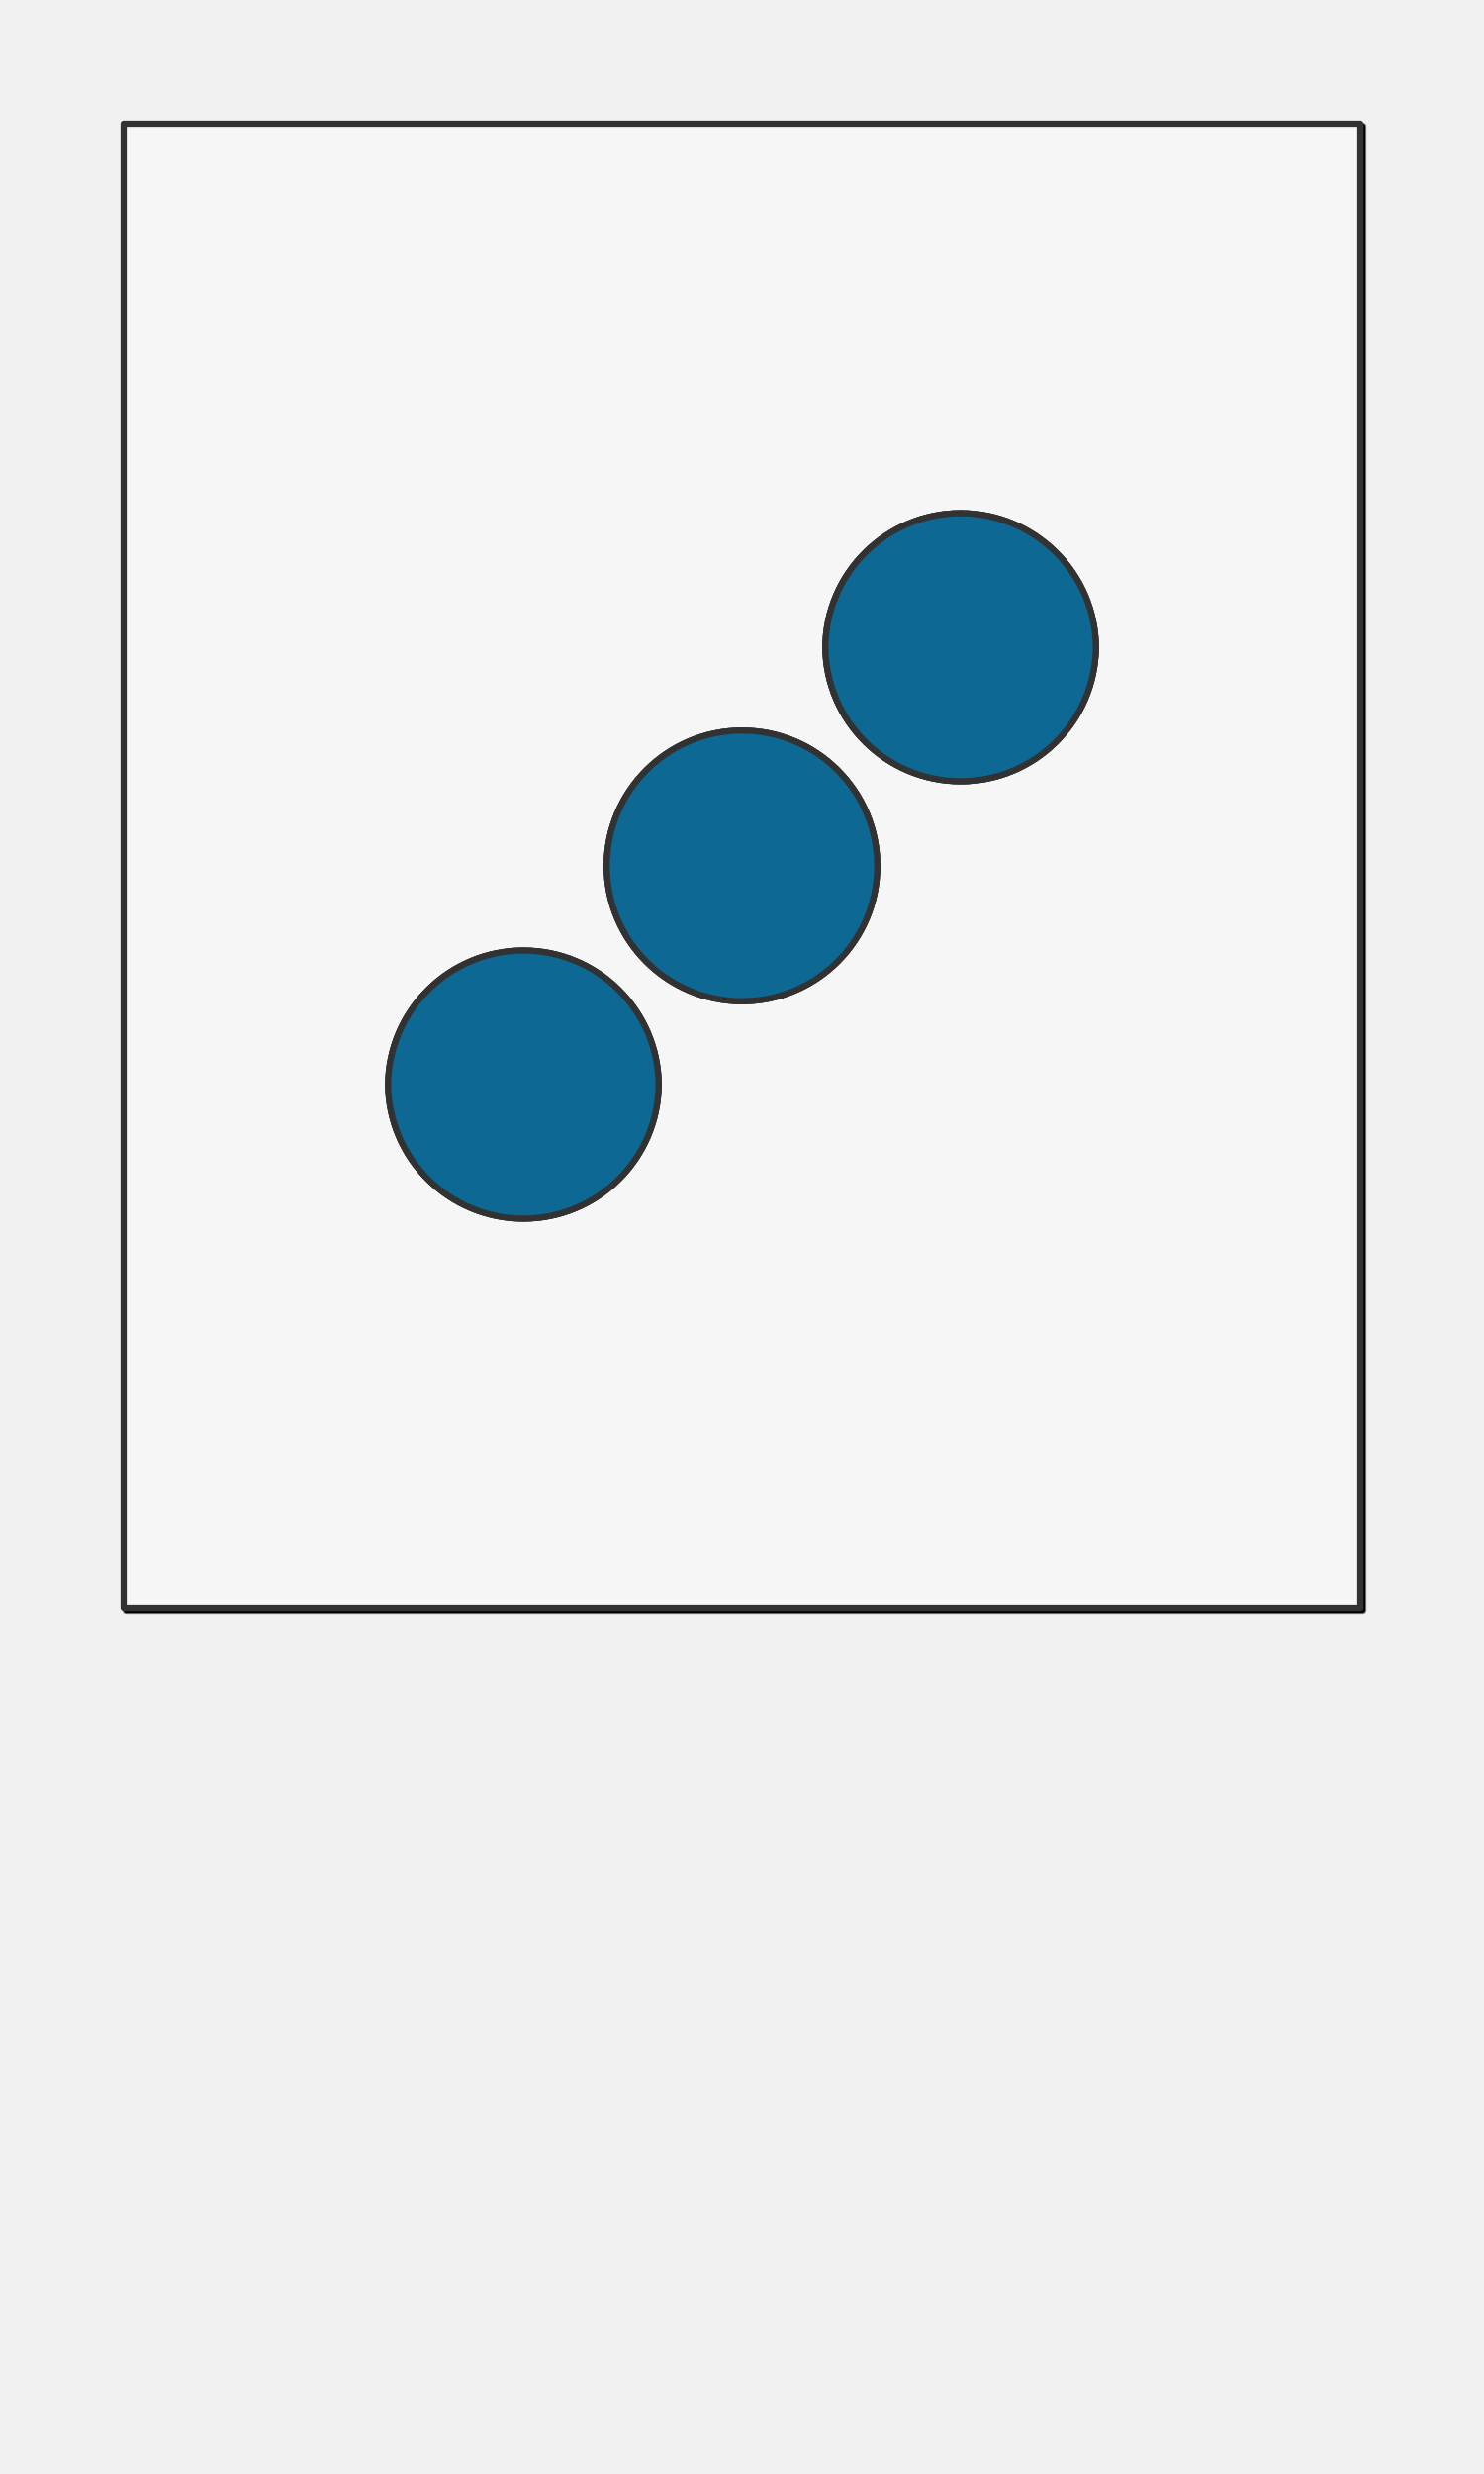
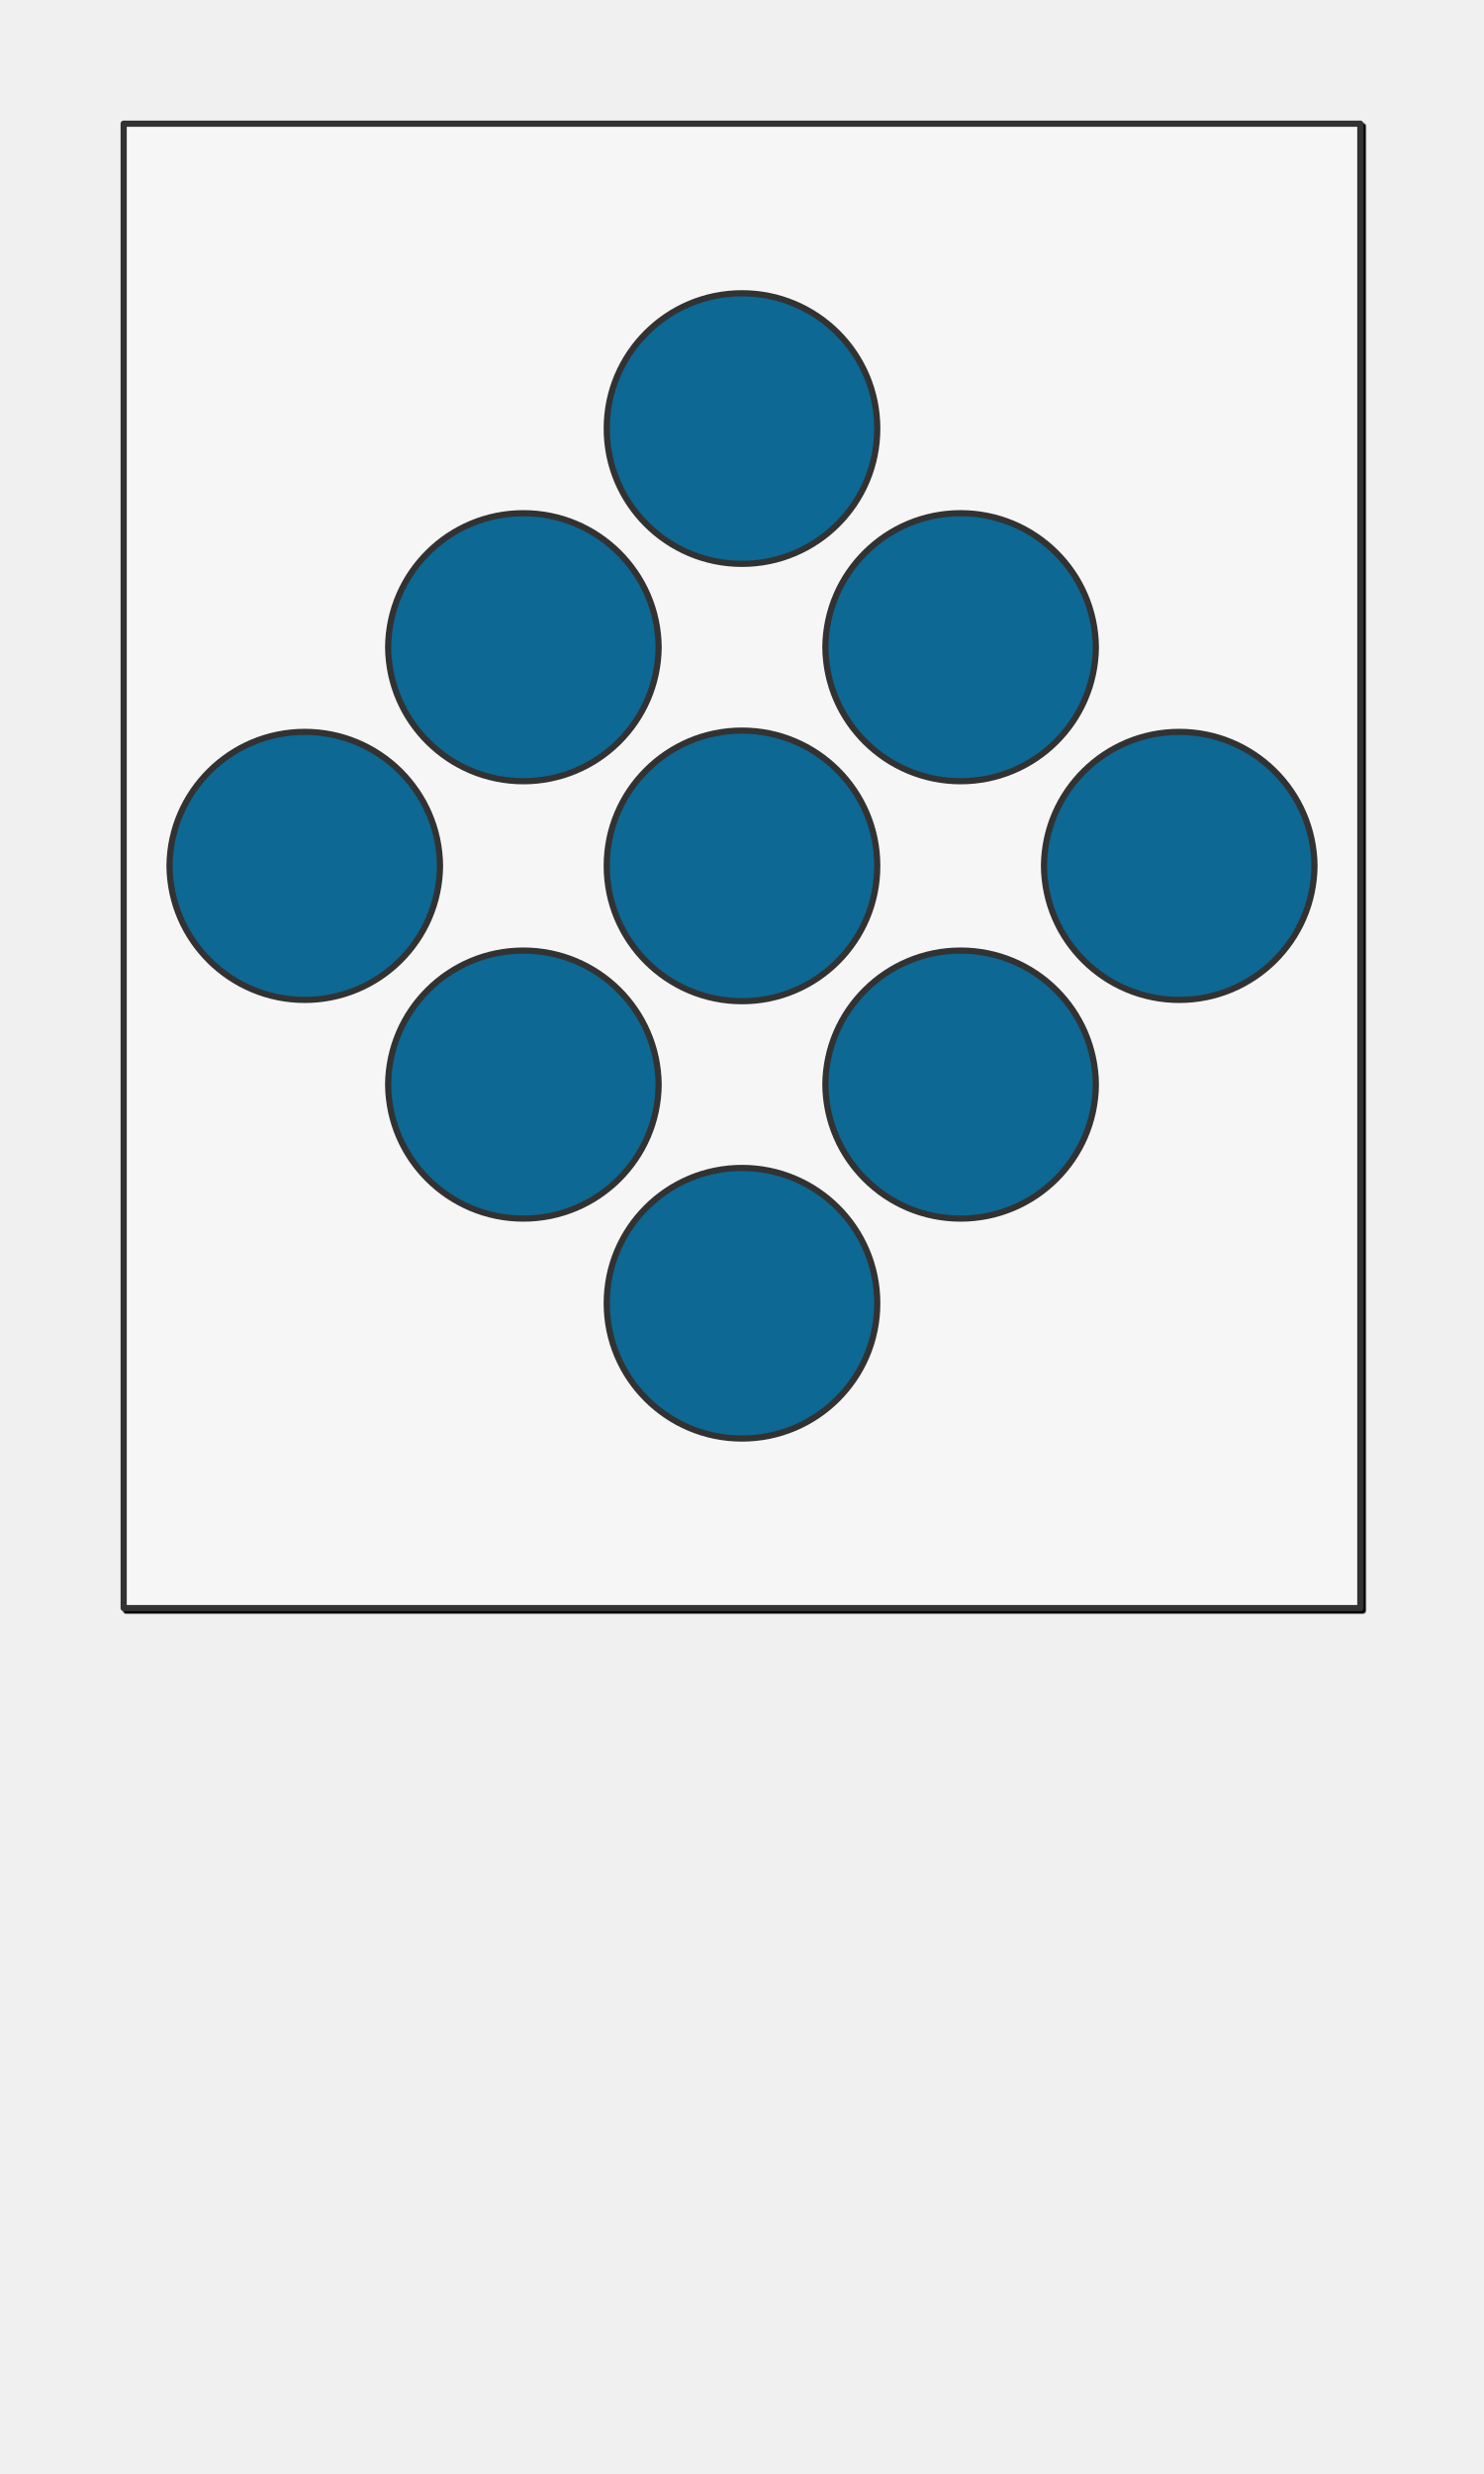
<svg xmlns="http://www.w3.org/2000/svg" preserveAspectRatio="xMidYMin slice" viewBox="0 0 120 200">
  <g filter="url(#a)" transform="translate(10 10)">
    <defs>
      <filter height="200%" id="a" width="200%" x="-20%" y="-20%">
        <feOffset dx=".2" dy=".2" in="SourceAlpha" result="offsetOut" />
        <feGaussianBlur in="offsetOut" result="blurOut" />
        <feBlend in2="blurOut" in="SourceGraphic" />
      </filter>
    </defs>
    <defs>
      <clipPath id="b">
        <path d="M0 0h100v120H0z" fill="#fff" />
      </clipPath>
    </defs>
    <g clip-path="url(#b)">
      <path d="M0 0h100v120H0z" fill="#f0f0f0" />
      <g style="pointer-events:visiblePainted;cursor:pointer">
        <path fill="#f6f6f6" d="M-500-500H600V600H-500z" />
        <defs>
          <clipPath id="c">
-             <path d="M78.615 42.322a10.938 10.938 0 0 0-21.875 0 10.938 10.938 0 0 0 21.875 0z" fill="#fff" />
-             <path d="M78.615 42.322a10.938 10.938 0 0 0-21.875 0 10.938 10.938 0 0 0 21.875 0z" fill="none" stroke-width=".1" stroke="#fff" />
+             <path d="M60.938 24.645a10.938 10.938 0 0 0-21.876 0 10.938 10.938 0 0 0 21.876 0z" fill="#fff" />
+             <path d="M60.938 24.645a10.938 10.938 0 0 0-21.876 0 10.938 10.938 0 0 0 21.876 0z" fill="none" stroke-width=".1" stroke="#fff" />
          </clipPath>
        </defs>
        <g clip-path="url(#c)">
          <path fill="#0c6793" d="M-500-500H600V600H-500z" style="pointer-events:visiblePainted;cursor:pointer" />
        </g>
-         <path d="M78.615 42.322a10.938 10.938 0 0 0-21.875 0 10.938 10.938 0 0 0 21.875 0z" fill="none" stroke-linecap="round" stroke-linejoin="round" stroke-width=".5" stroke="#333" />
+         <path d="M60.938 24.645a10.938 10.938 0 0 0-21.876 0 10.938 10.938 0 0 0 21.876 0z" fill="none" stroke-linecap="round" stroke-linejoin="round" stroke-width=".5" stroke="#333" />
        <defs>
          <clipPath id="d">
            <path d="M78.615 42.322a10.938 10.938 0 0 0-21.875 0 10.938 10.938 0 0 0 21.875 0z" fill="#fff" />
            <path d="M78.615 42.322a10.938 10.938 0 0 0-21.875 0 10.938 10.938 0 0 0 21.875 0z" fill="none" stroke-width=".1" stroke="#fff" />
          </clipPath>
        </defs>
        <g clip-path="url(#d)">
          <path fill="#0c6793" d="M-500-500H600V600H-500z" style="pointer-events:visiblePainted;cursor:pointer" />
        </g>
        <path d="M78.615 42.322a10.938 10.938 0 0 0-21.875 0 10.938 10.938 0 0 0 21.875 0z" fill="none" stroke-linecap="round" stroke-linejoin="round" stroke-width=".5" stroke="#333" />
        <defs>
          <clipPath id="e">
-             <path d="M78.615 42.322a10.938 10.938 0 0 0-21.875 0 10.938 10.938 0 0 0 21.875 0z" fill="#fff" />
-             <path d="M78.615 42.322a10.938 10.938 0 0 0-21.875 0 10.938 10.938 0 0 0 21.875 0z" fill="none" stroke-width=".1" stroke="#fff" />
+             <path d="M96.293 60a10.938 10.938 0 0 0-21.875 0 10.938 10.938 0 0 0 21.875 0z" fill="#fff" />
+             <path d="M96.293 60a10.938 10.938 0 0 0-21.875 0 10.938 10.938 0 0 0 21.875 0z" fill="none" stroke-width=".1" stroke="#fff" />
          </clipPath>
        </defs>
        <g clip-path="url(#e)">
          <path fill="#0c6793" d="M-500-500H600V600H-500z" style="pointer-events:visiblePainted;cursor:pointer" />
        </g>
-         <path d="M78.615 42.322a10.938 10.938 0 0 0-21.875 0 10.938 10.938 0 0 0 21.875 0z" fill="none" stroke-linecap="round" stroke-linejoin="round" stroke-width=".5" stroke="#333" />
+         <path d="M96.293 60a10.938 10.938 0 0 0-21.875 0 10.938 10.938 0 0 0 21.875 0z" fill="none" stroke-linecap="round" stroke-linejoin="round" stroke-width=".5" stroke="#333" />
        <defs>
          <clipPath id="f">
-             <path d="M60.938 60a10.938 10.938 0 0 0-21.876 0 10.938 10.938 0 0 0 21.876 0z" fill="#fff" />
-             <path d="M60.938 60a10.938 10.938 0 0 0-21.876 0 10.938 10.938 0 0 0 21.876 0z" fill="none" stroke-width=".1" stroke="#fff" />
+             <path d="M43.26 42.322a10.938 10.938 0 0 0-21.875 0 10.938 10.938 0 0 0 21.875 0z" fill="#fff" />
+             <path d="M43.26 42.322a10.938 10.938 0 0 0-21.875 0 10.938 10.938 0 0 0 21.875 0z" fill="none" stroke-width=".1" stroke="#fff" />
          </clipPath>
        </defs>
        <g clip-path="url(#f)">
          <path fill="#0c6793" d="M-500-500H600V600H-500z" style="pointer-events:visiblePainted;cursor:pointer" />
        </g>
-         <path d="M60.938 60a10.938 10.938 0 0 0-21.876 0 10.938 10.938 0 0 0 21.876 0z" fill="none" stroke-linecap="round" stroke-linejoin="round" stroke-width=".5" stroke="#333" />
+         <path d="M43.26 42.322a10.938 10.938 0 0 0-21.875 0 10.938 10.938 0 0 0 21.875 0z" fill="none" stroke-linecap="round" stroke-linejoin="round" stroke-width=".5" stroke="#333" />
        <defs>
          <clipPath id="g">
            <path d="M60.938 60a10.938 10.938 0 0 0-21.876 0 10.938 10.938 0 0 0 21.876 0z" fill="#fff" />
            <path d="M60.938 60a10.938 10.938 0 0 0-21.876 0 10.938 10.938 0 0 0 21.876 0z" fill="none" stroke-width=".1" stroke="#fff" />
          </clipPath>
        </defs>
        <g clip-path="url(#g)">
          <path fill="#0c6793" d="M-500-500H600V600H-500z" style="pointer-events:visiblePainted;cursor:pointer" />
        </g>
        <path d="M60.938 60a10.938 10.938 0 0 0-21.876 0 10.938 10.938 0 0 0 21.876 0z" fill="none" stroke-linecap="round" stroke-linejoin="round" stroke-width=".5" stroke="#333" />
        <defs>
          <clipPath id="h">
-             <path d="M60.938 60a10.938 10.938 0 0 0-21.876 0 10.938 10.938 0 0 0 21.876 0z" fill="#fff" />
-             <path d="M60.938 60a10.938 10.938 0 0 0-21.876 0 10.938 10.938 0 0 0 21.876 0z" fill="none" stroke-width=".1" stroke="#fff" />
+             <path d="M78.615 77.678a10.938 10.938 0 0 0-21.875 0 10.938 10.938 0 0 0 21.875 0z" fill="#fff" />
+             <path d="M78.615 77.678a10.938 10.938 0 0 0-21.875 0 10.938 10.938 0 0 0 21.875 0z" fill="none" stroke-width=".1" stroke="#fff" />
          </clipPath>
        </defs>
        <g clip-path="url(#h)">
          <path fill="#0c6793" d="M-500-500H600V600H-500z" style="pointer-events:visiblePainted;cursor:pointer" />
        </g>
-         <path d="M60.938 60a10.938 10.938 0 0 0-21.876 0 10.938 10.938 0 0 0 21.876 0z" fill="none" stroke-linecap="round" stroke-linejoin="round" stroke-width=".5" stroke="#333" />
+         <path d="M78.615 77.678a10.938 10.938 0 0 0-21.875 0 10.938 10.938 0 0 0 21.875 0z" fill="none" stroke-linecap="round" stroke-linejoin="round" stroke-width=".5" stroke="#333" />
        <defs>
          <clipPath id="i">
-             <path d="M43.26 77.678a10.938 10.938 0 0 0-21.875 0 10.938 10.938 0 0 0 21.875 0z" fill="#fff" />
-             <path d="M43.26 77.678a10.938 10.938 0 0 0-21.875 0 10.938 10.938 0 0 0 21.875 0z" fill="none" stroke-width=".1" stroke="#fff" />
+             <path d="M25.582 60a10.938 10.938 0 0 0-21.875 0 10.938 10.938 0 0 0 21.875 0z" fill="#fff" />
+             <path d="M25.582 60a10.938 10.938 0 0 0-21.875 0 10.938 10.938 0 0 0 21.875 0z" fill="none" stroke-width=".1" stroke="#fff" />
          </clipPath>
        </defs>
        <g clip-path="url(#i)">
          <path fill="#0c6793" d="M-500-500H600V600H-500z" style="pointer-events:visiblePainted;cursor:pointer" />
        </g>
-         <path d="M43.26 77.678a10.938 10.938 0 0 0-21.875 0 10.938 10.938 0 0 0 21.875 0z" fill="none" stroke-linecap="round" stroke-linejoin="round" stroke-width=".5" stroke="#333" />
+         <path d="M25.582 60a10.938 10.938 0 0 0-21.875 0 10.938 10.938 0 0 0 21.875 0z" fill="none" stroke-linecap="round" stroke-linejoin="round" stroke-width=".5" stroke="#333" />
        <defs>
          <clipPath id="j">
            <path d="M43.26 77.678a10.938 10.938 0 0 0-21.875 0 10.938 10.938 0 0 0 21.875 0z" fill="#fff" />
            <path d="M43.26 77.678a10.938 10.938 0 0 0-21.875 0 10.938 10.938 0 0 0 21.875 0z" fill="none" stroke-width=".1" stroke="#fff" />
          </clipPath>
        </defs>
        <g clip-path="url(#j)">
          <path fill="#0c6793" d="M-500-500H600V600H-500z" style="pointer-events:visiblePainted;cursor:pointer" />
        </g>
        <path d="M43.26 77.678a10.938 10.938 0 0 0-21.875 0 10.938 10.938 0 0 0 21.875 0z" fill="none" stroke-linecap="round" stroke-linejoin="round" stroke-width=".5" stroke="#333" />
        <defs>
          <clipPath id="k">
-             <path d="M43.26 77.678a10.938 10.938 0 0 0-21.875 0 10.938 10.938 0 0 0 21.875 0z" fill="#fff" />
-             <path d="M43.26 77.678a10.938 10.938 0 0 0-21.875 0 10.938 10.938 0 0 0 21.875 0z" fill="none" stroke-width=".1" stroke="#fff" />
+             <path d="M60.938 95.355a10.938 10.938 0 0 0-21.876 0 10.938 10.938 0 0 0 21.876 0z" fill="#fff" />
+             <path d="M60.938 95.355a10.938 10.938 0 0 0-21.876 0 10.938 10.938 0 0 0 21.876 0z" fill="none" stroke-width=".1" stroke="#fff" />
          </clipPath>
        </defs>
        <g clip-path="url(#k)">
          <path fill="#0c6793" d="M-500-500H600V600H-500z" style="pointer-events:visiblePainted;cursor:pointer" />
        </g>
-         <path d="M43.26 77.678a10.938 10.938 0 0 0-21.875 0 10.938 10.938 0 0 0 21.875 0z" fill="none" stroke-linecap="round" stroke-linejoin="round" stroke-width=".5" stroke="#333" />
+         <path d="M60.938 95.355a10.938 10.938 0 0 0-21.876 0 10.938 10.938 0 0 0 21.876 0z" fill="none" stroke-linecap="round" stroke-linejoin="round" stroke-width=".5" stroke="#333" />
      </g>
    </g>
    <path d="M0 0h100v120H0z" fill="none" stroke-linecap="round" stroke-linejoin="round" stroke-width=".5" stroke="#333" />
  </g>
</svg>
